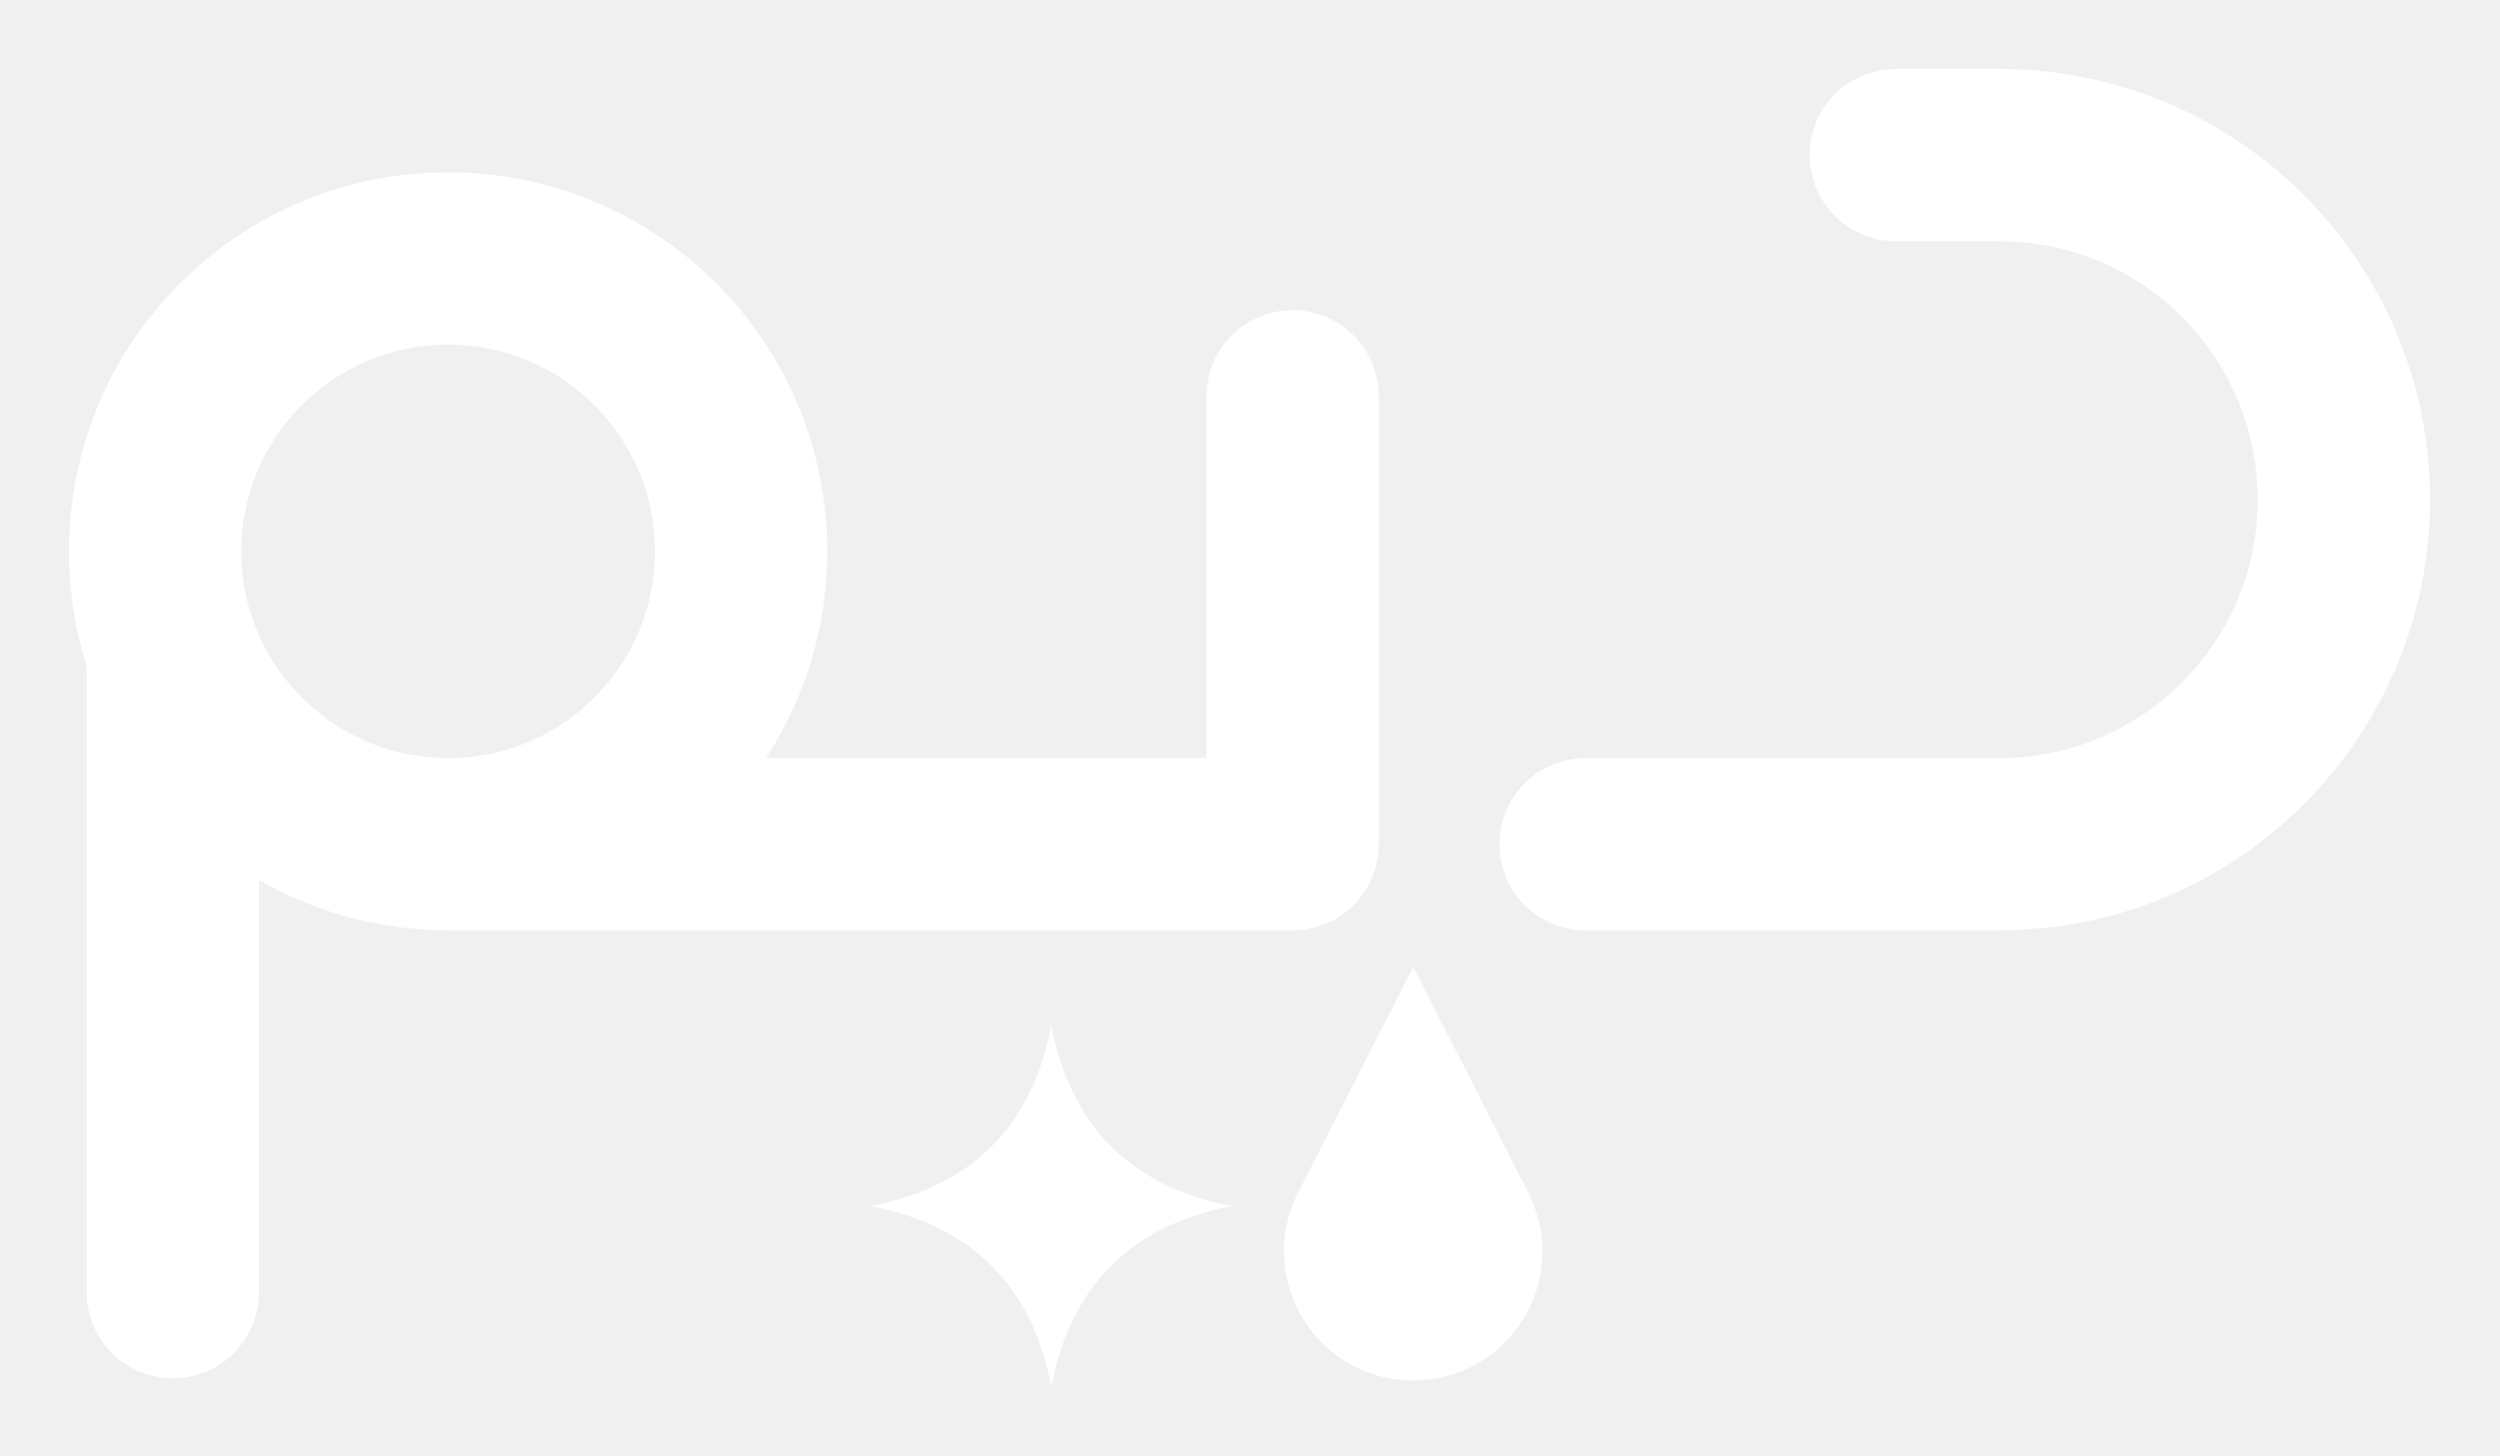
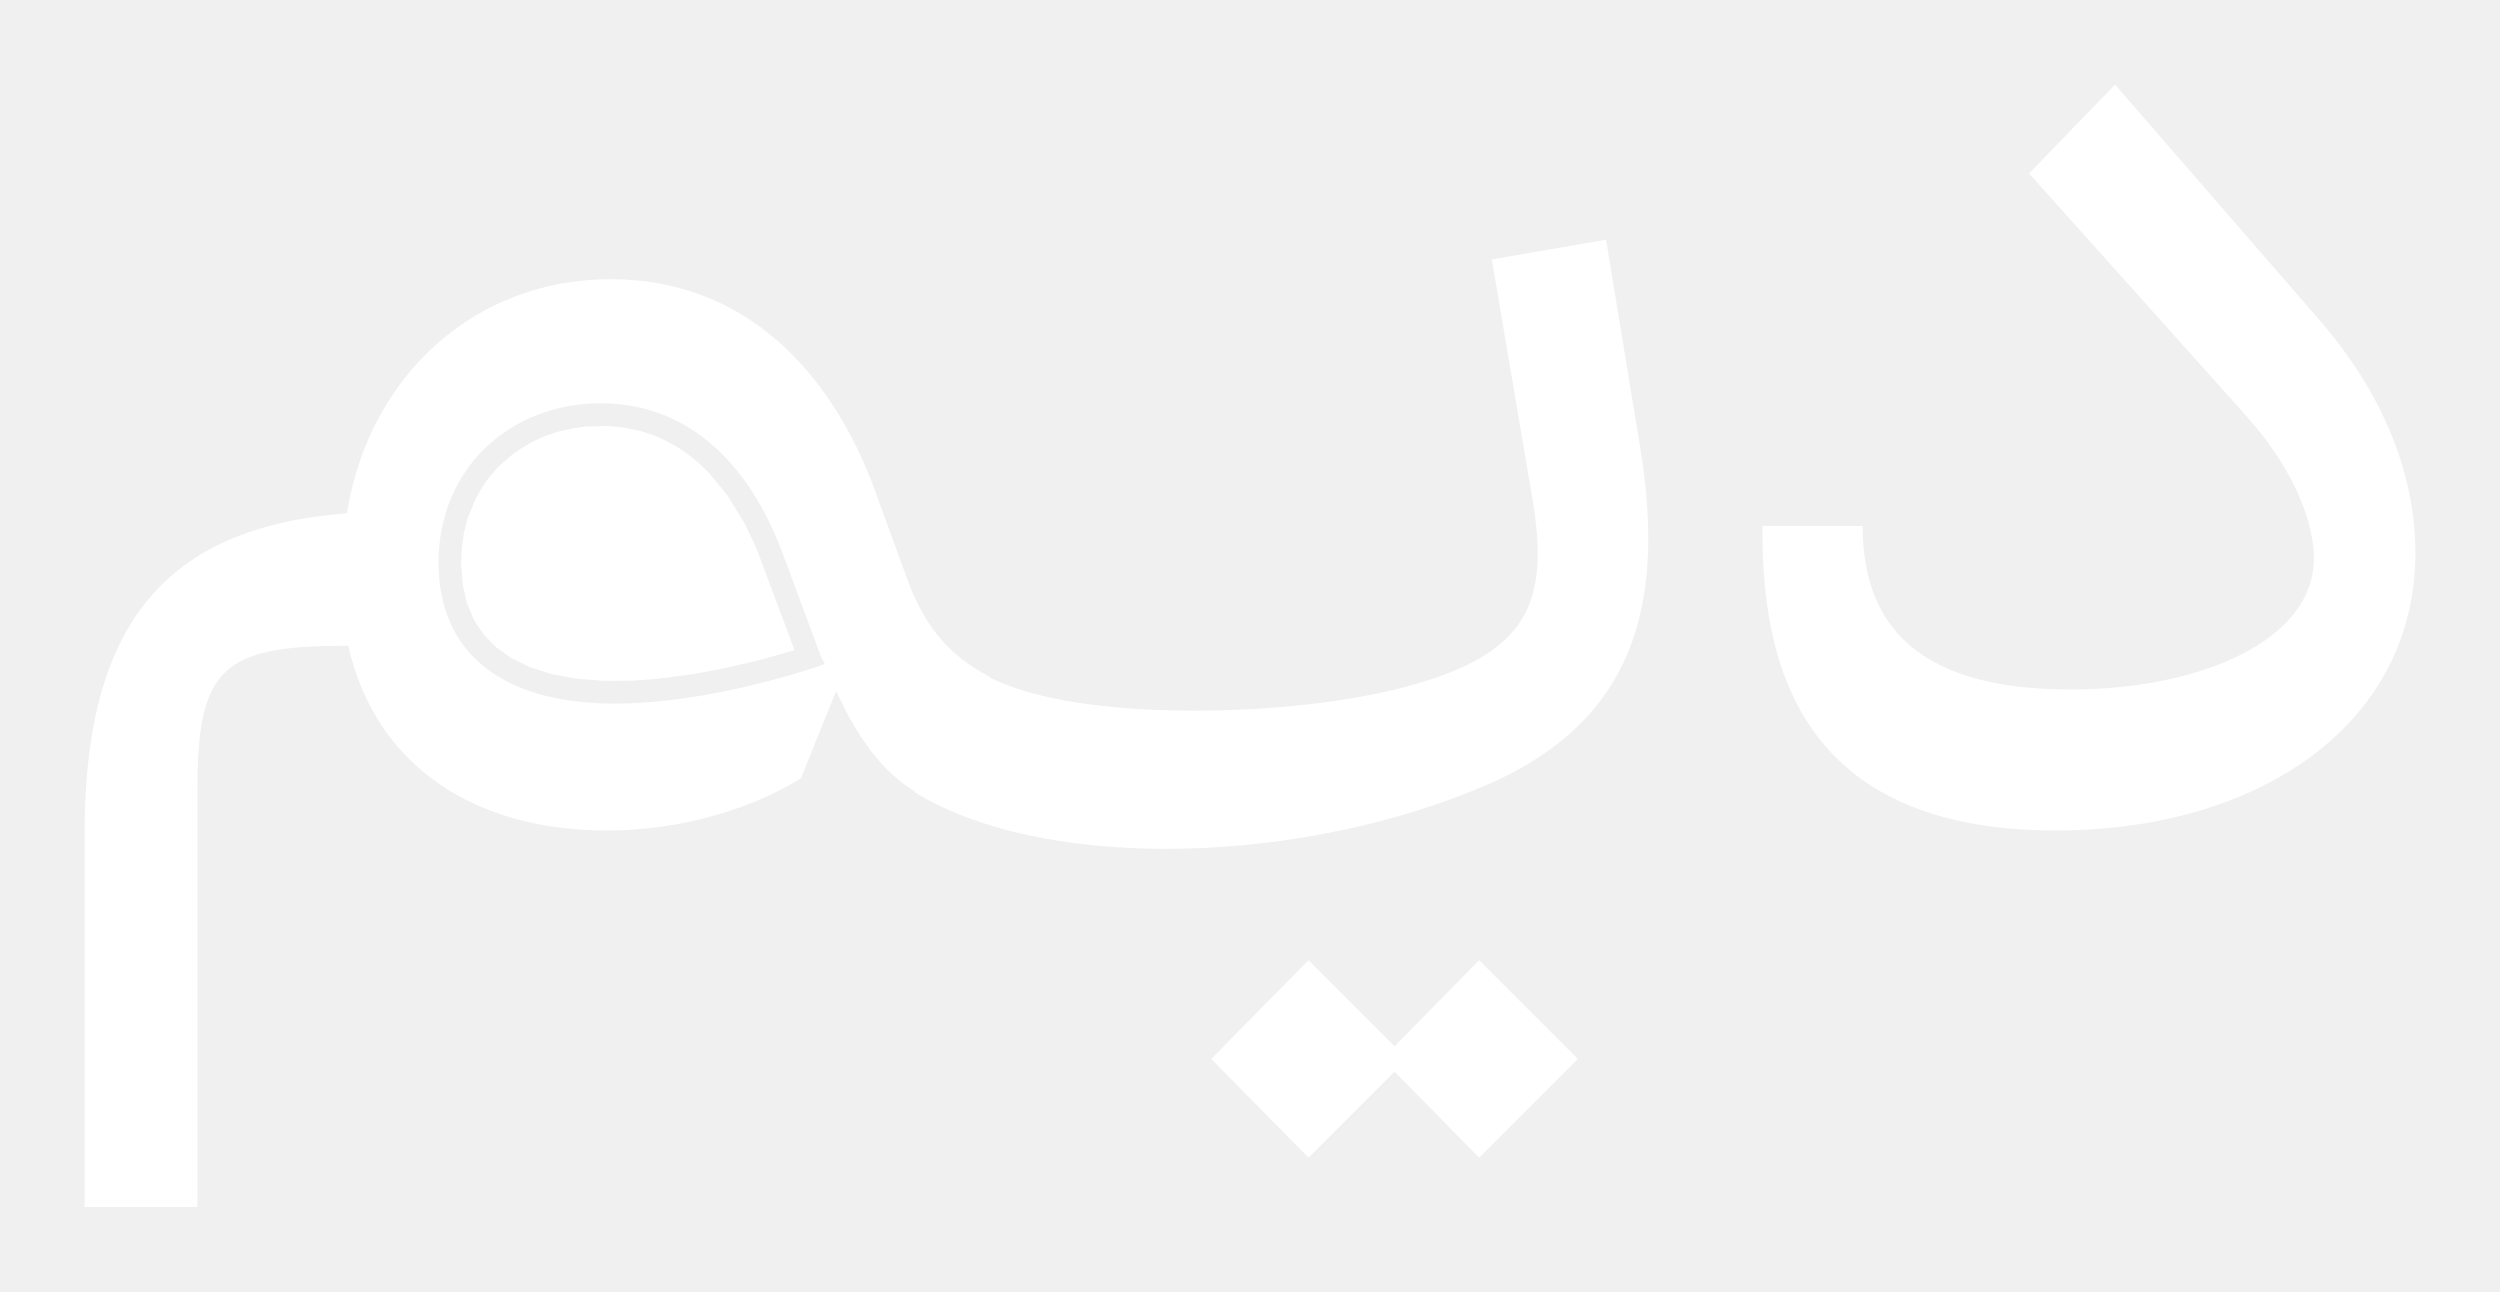
- <svg xmlns="http://www.w3.org/2000/svg" viewBox="-26 -49 145 84.5" role="img" aria-label="ديم">
-   <path d="M0 0A17 17 0 1 1 0 -34A17 17 0 1 1 0 0ZM-15.97 -11.19V26M0 0H49V-26M84 -40H90A20 20 0 0 1 90 0H66" fill="none" stroke="#ffffff" stroke-width="10" stroke-linecap="round" stroke-linejoin="round" />
-   <path d="M56 7.12L62.68 20.22A7.5 7.5 0 1 1 49.32 20.22Z" fill="#ffffff" />
-   <path d="M35 10.5Q36.68 19.32 45.5 21Q36.68 22.68 35 31.5Q33.32 22.68 24.5 21Q33.32 19.32 35 10.5Z" fill="#ffffff" />
+ <svg xmlns="http://www.w3.org/2000/svg" viewBox="-32 -589 1773 916" role="img" aria-label="ديم">
+   <path d="M618 -27H670V-109C641 -124 625 -144 613 -174L586 -248C552 -334 490 -391 401 -391C306 -391 230 -324 214 -225C85 -215 28 -146 28 2V267H108V-29C108 -114 125 -131 212 -131H215C235 -43 308 0 398 0C454 0 504 -17 536 -37L561 -99C576 -66 594 -41 618 -27ZM279 -190C279 -257 330 -303 394 -303C454 -303 499 -263 524 -194L550 -124C551 -122 552 -120 553 -118C506 -102 450 -90 404 -90C323 -90 279 -127 279 -190ZM617 -109V-27C661 0 725 13 795 13C867 13 945 -1 1012 -28C1119 -70 1152 -148 1131 -273L1107 -419L1026 -405L1055 -234C1067 -161 1051 -126 969 -103C926 -91 869 -85 815 -85C757 -85 702 -92 669 -109ZM1468 -529 1407 -466 1562 -293C1599 -251 1609 -214 1609 -193C1609 -135 1529 -100 1436 -100C1319 -100 1289 -154 1289 -216H1218C1217 -119 1244 0 1426 0C1571 0 1681 -76 1681 -197C1681 -243 1665 -302 1613 -362Z" fill="#ffffff" />
+   <path d="M295 -190L296.1 -174.8L299.1 -161.3L304.1 -149.5L310.9 -139.2L319.6 -130.2L330.3 -122.5L343.4 -116L358.8 -111L376.6 -107.7L396.8 -106.1L416.9 -106.3L434.9 -107.7L458.3 -110.7L482.3 -115.2L506.3 -120.8L531.5 -127.9L504.2 -200.8L496.2 -217.6L484.2 -237.3L470.8 -253.6L463.6 -260.6L456.1 -266.7L448.3 -272L440.1 -276.5L431.6 -280.3L422.8 -283.2L408.9 -286L399.1 -286.9L383.3 -286.5L373 -285L363.1 -282.7L353.7 -279.4L344.8 -275.3L332.6 -267.7L321.9 -258.4L315.6 -251.4L310 -243.6L305.3 -235.3L299.7 -221.5L297.1 -211.6L295.6 -201.1Z" fill="#ffffff" />
+   <path d="M896 232 957 171 1017 232 1087 162 1017 92 957 153 896 92 827 162Z" fill="#ffffff" />
</svg>
